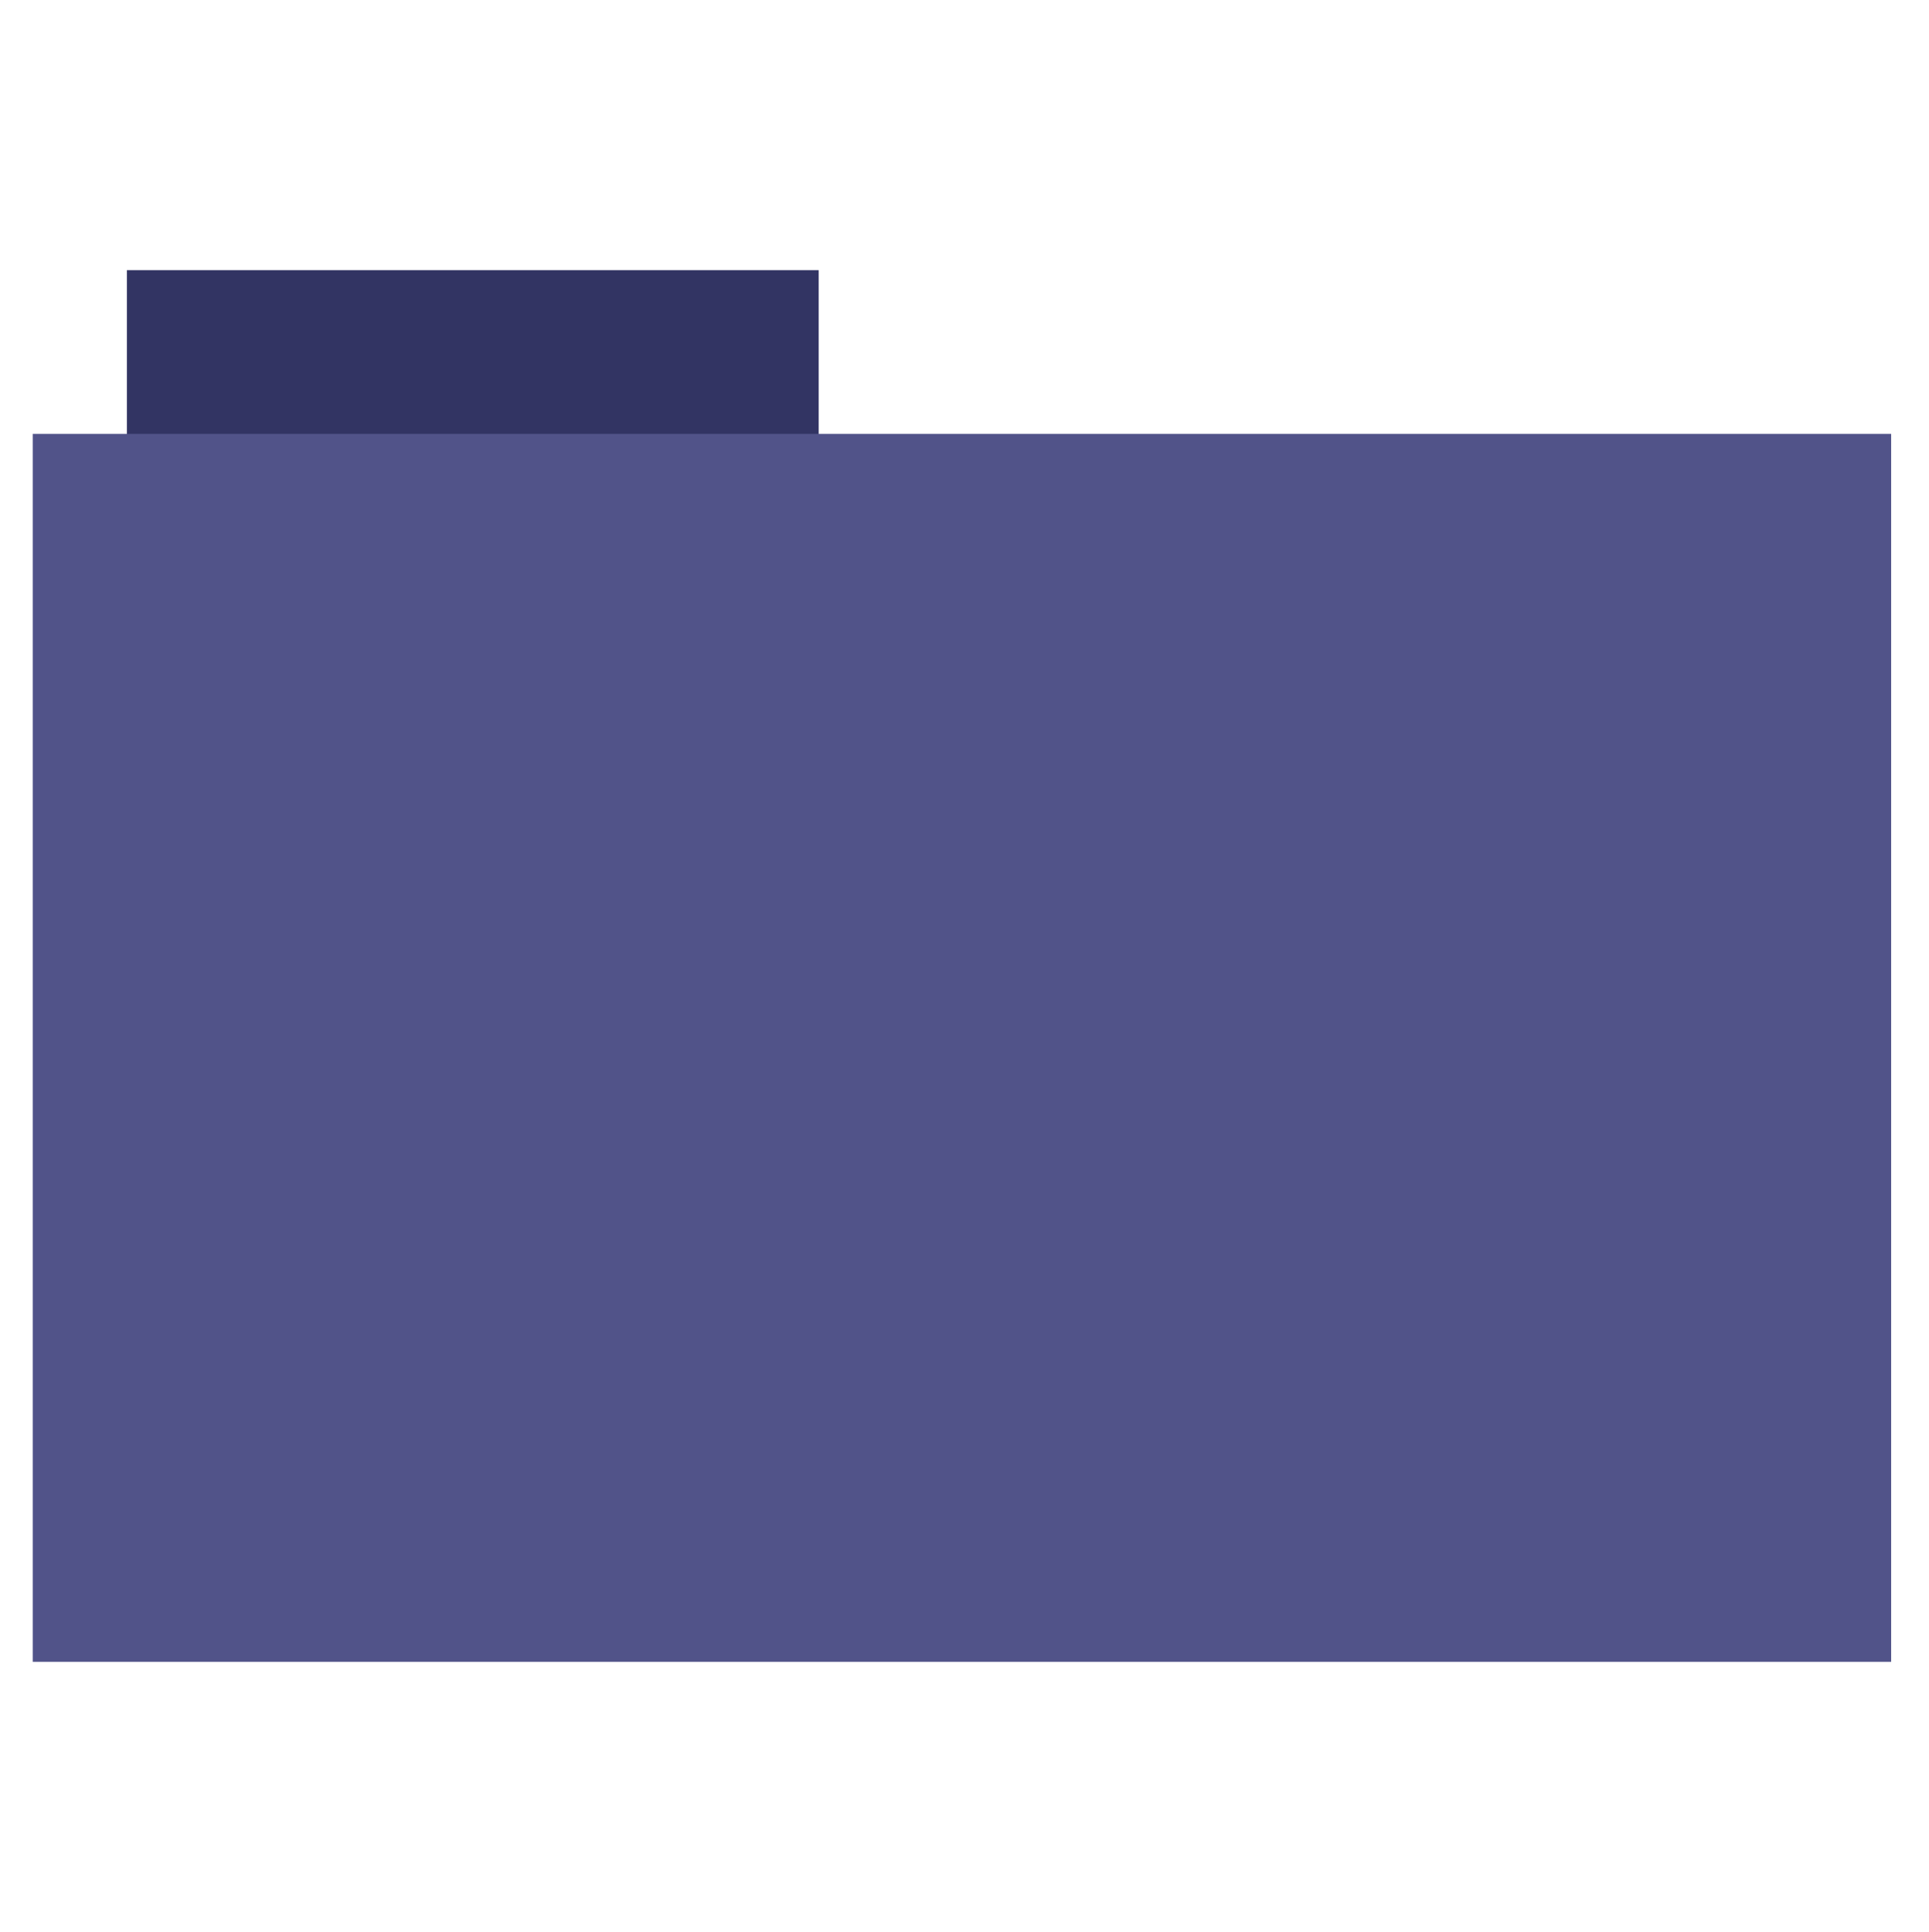
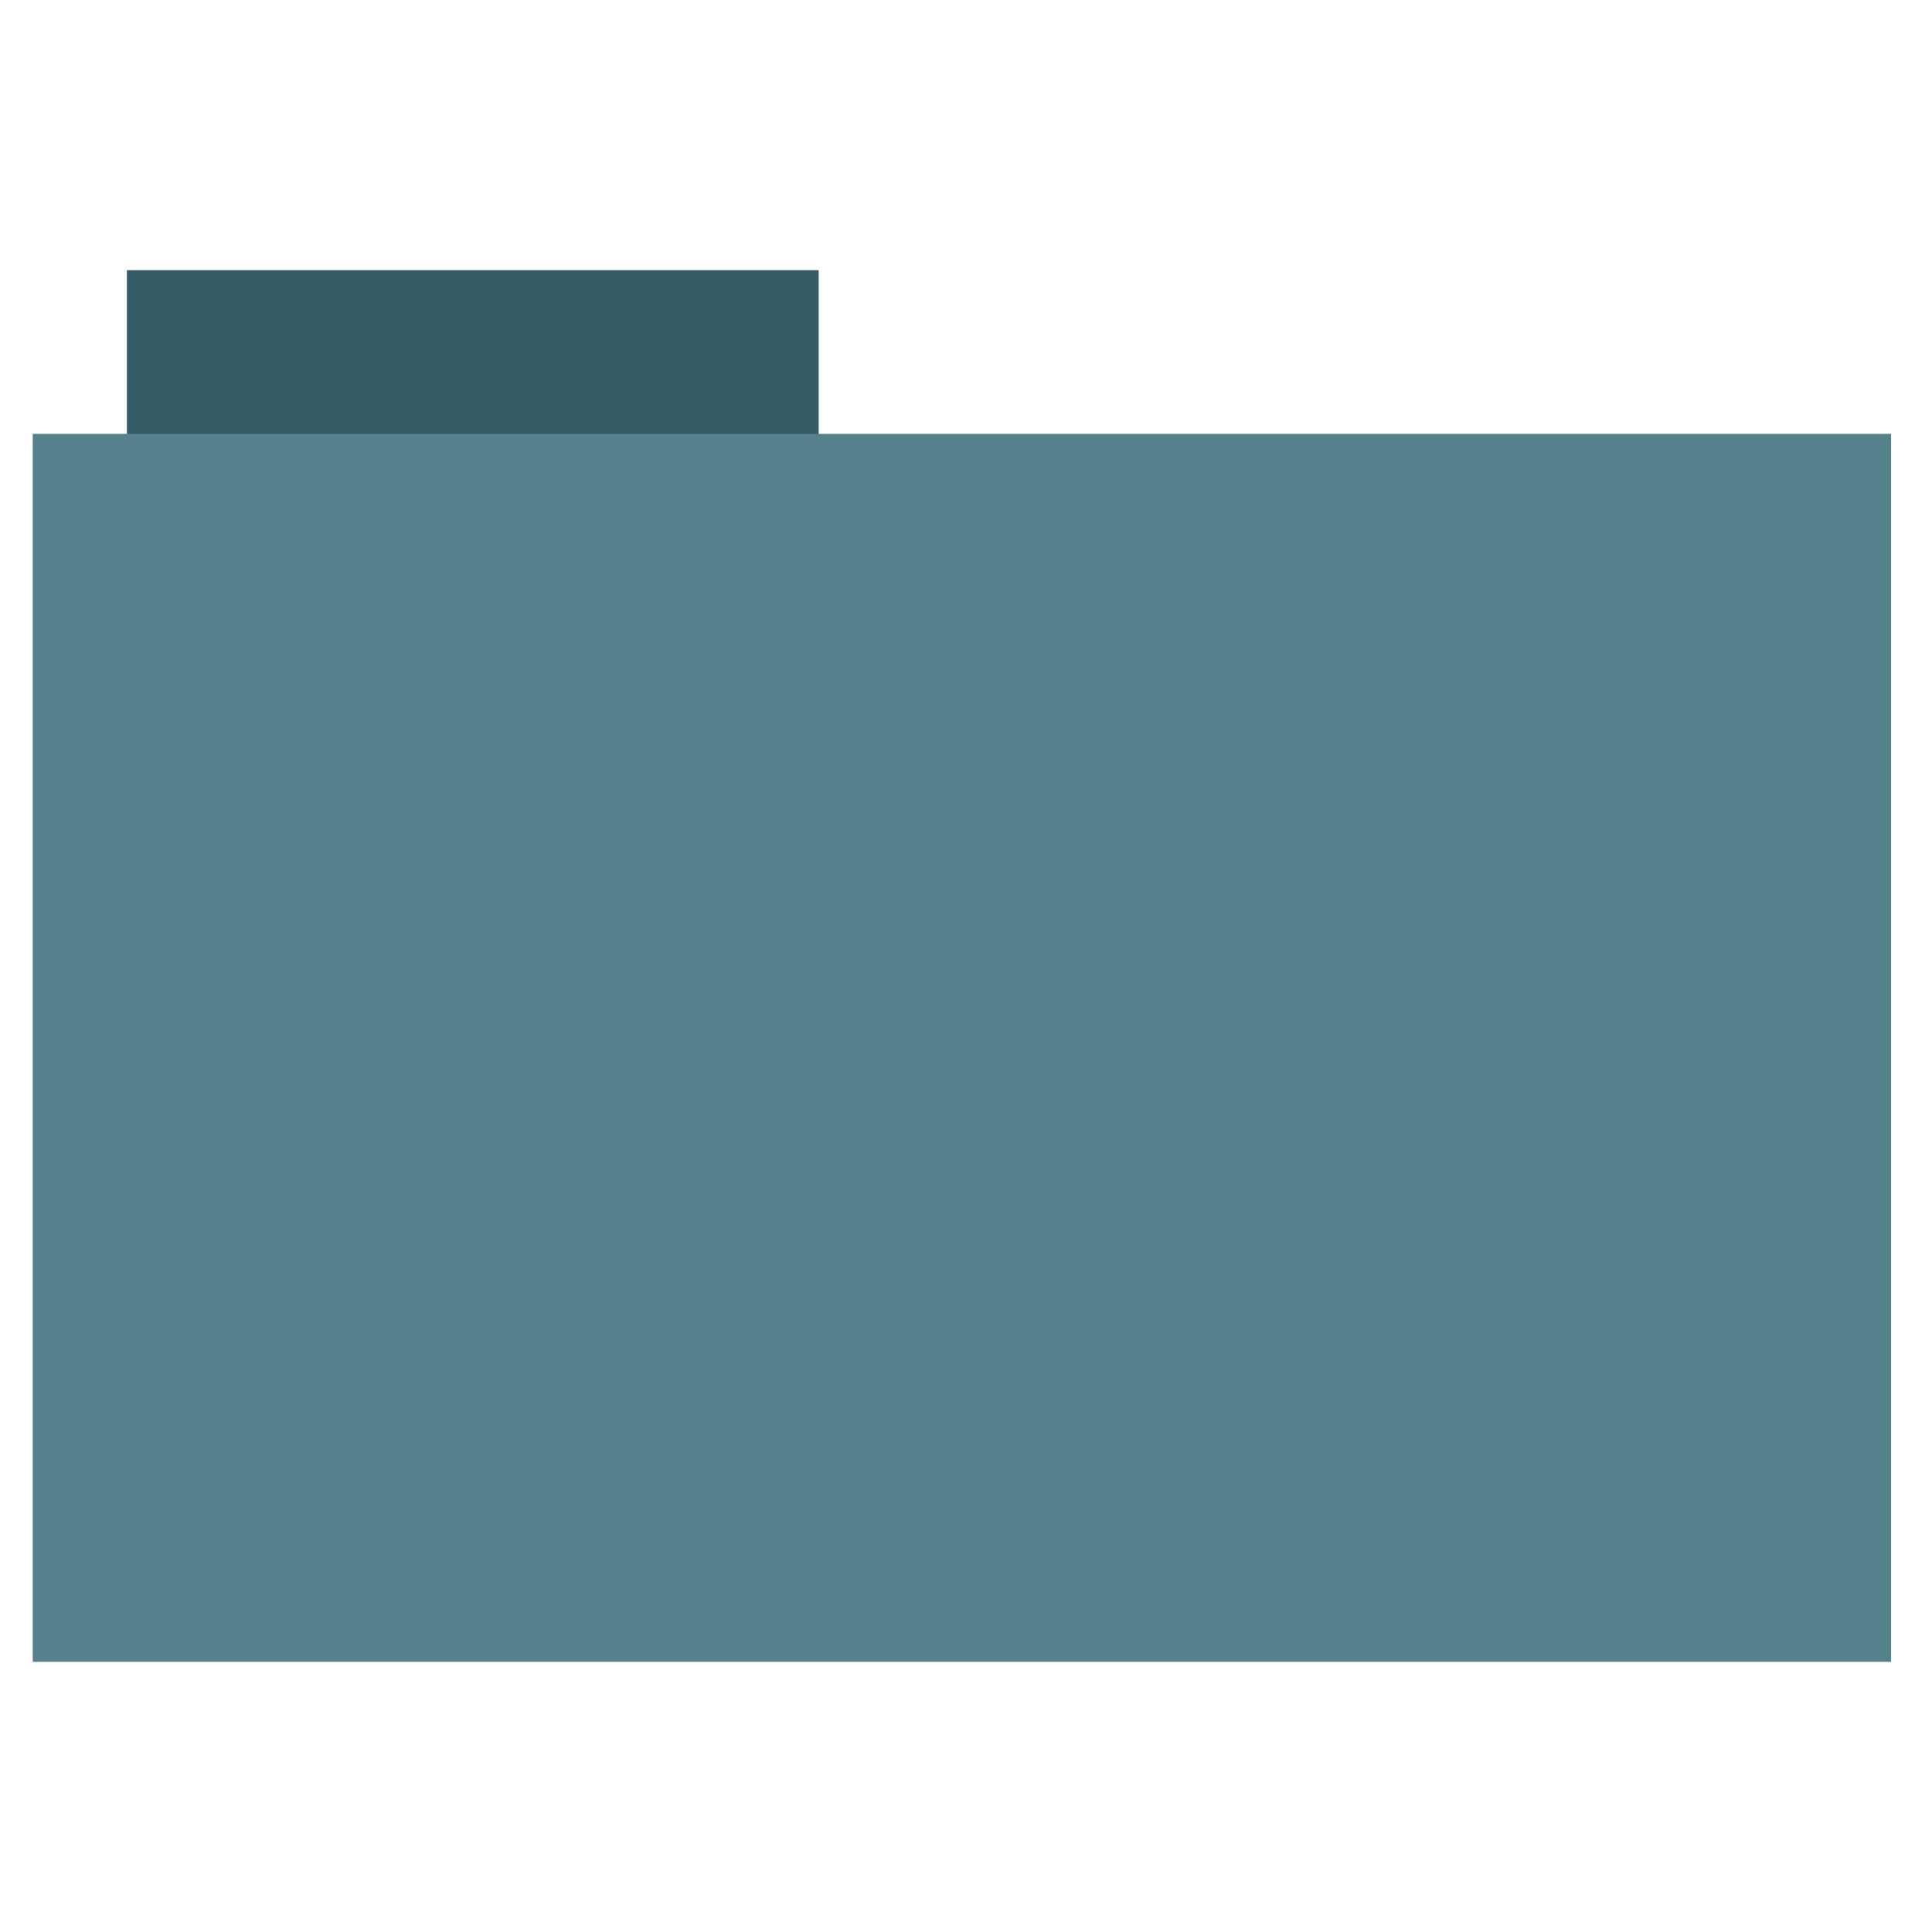
<svg xmlns="http://www.w3.org/2000/svg" id="svg2" version="1.1" width="512" height="513">
  <defs id="defs6" />
-   <rect style="fill-opacity:1;fill:#323463;fill-rule:evenodd;stroke-opacity:0;stroke:#323463;stroke-width:0;stroke-linecap:butt;stroke-linejoin:miter;stroke-miterlimit:4;stroke-dasharray:none" id="rect2984" width="183.68" height="44.561" x="33.693" y="71.733" />
-   <rect style="fill:#515389;fill-rule:evenodd;stroke-opacity:1;stroke:#323463;stroke-width:0;stroke-linecap:butt;stroke-linejoin:miter;stroke-miterlimit:4;stroke-dasharray:none" id="rect2982" width="493.436" height="326.059" x="8.695" y="115.208" />
+   <rect style="fill-opacity:1;fill:#355c66;fill-rule:evenodd;stroke-opacity:0;stroke:#355c66;stroke-width:0;stroke-linecap:butt;stroke-linejoin:miter;stroke-miterlimit:4;stroke-dasharray:none" id="rect2984" width="183.68" height="44.561" x="33.693" y="71.733" />
+   <rect style="fill:#55818d;fill-rule:evenodd;stroke-opacity:1;stroke:#355c66;stroke-width:0;stroke-linecap:butt;stroke-linejoin:miter;stroke-miterlimit:4;stroke-dasharray:none" id="rect2982" width="493.436" height="326.059" x="8.695" y="115.208" />
</svg>
